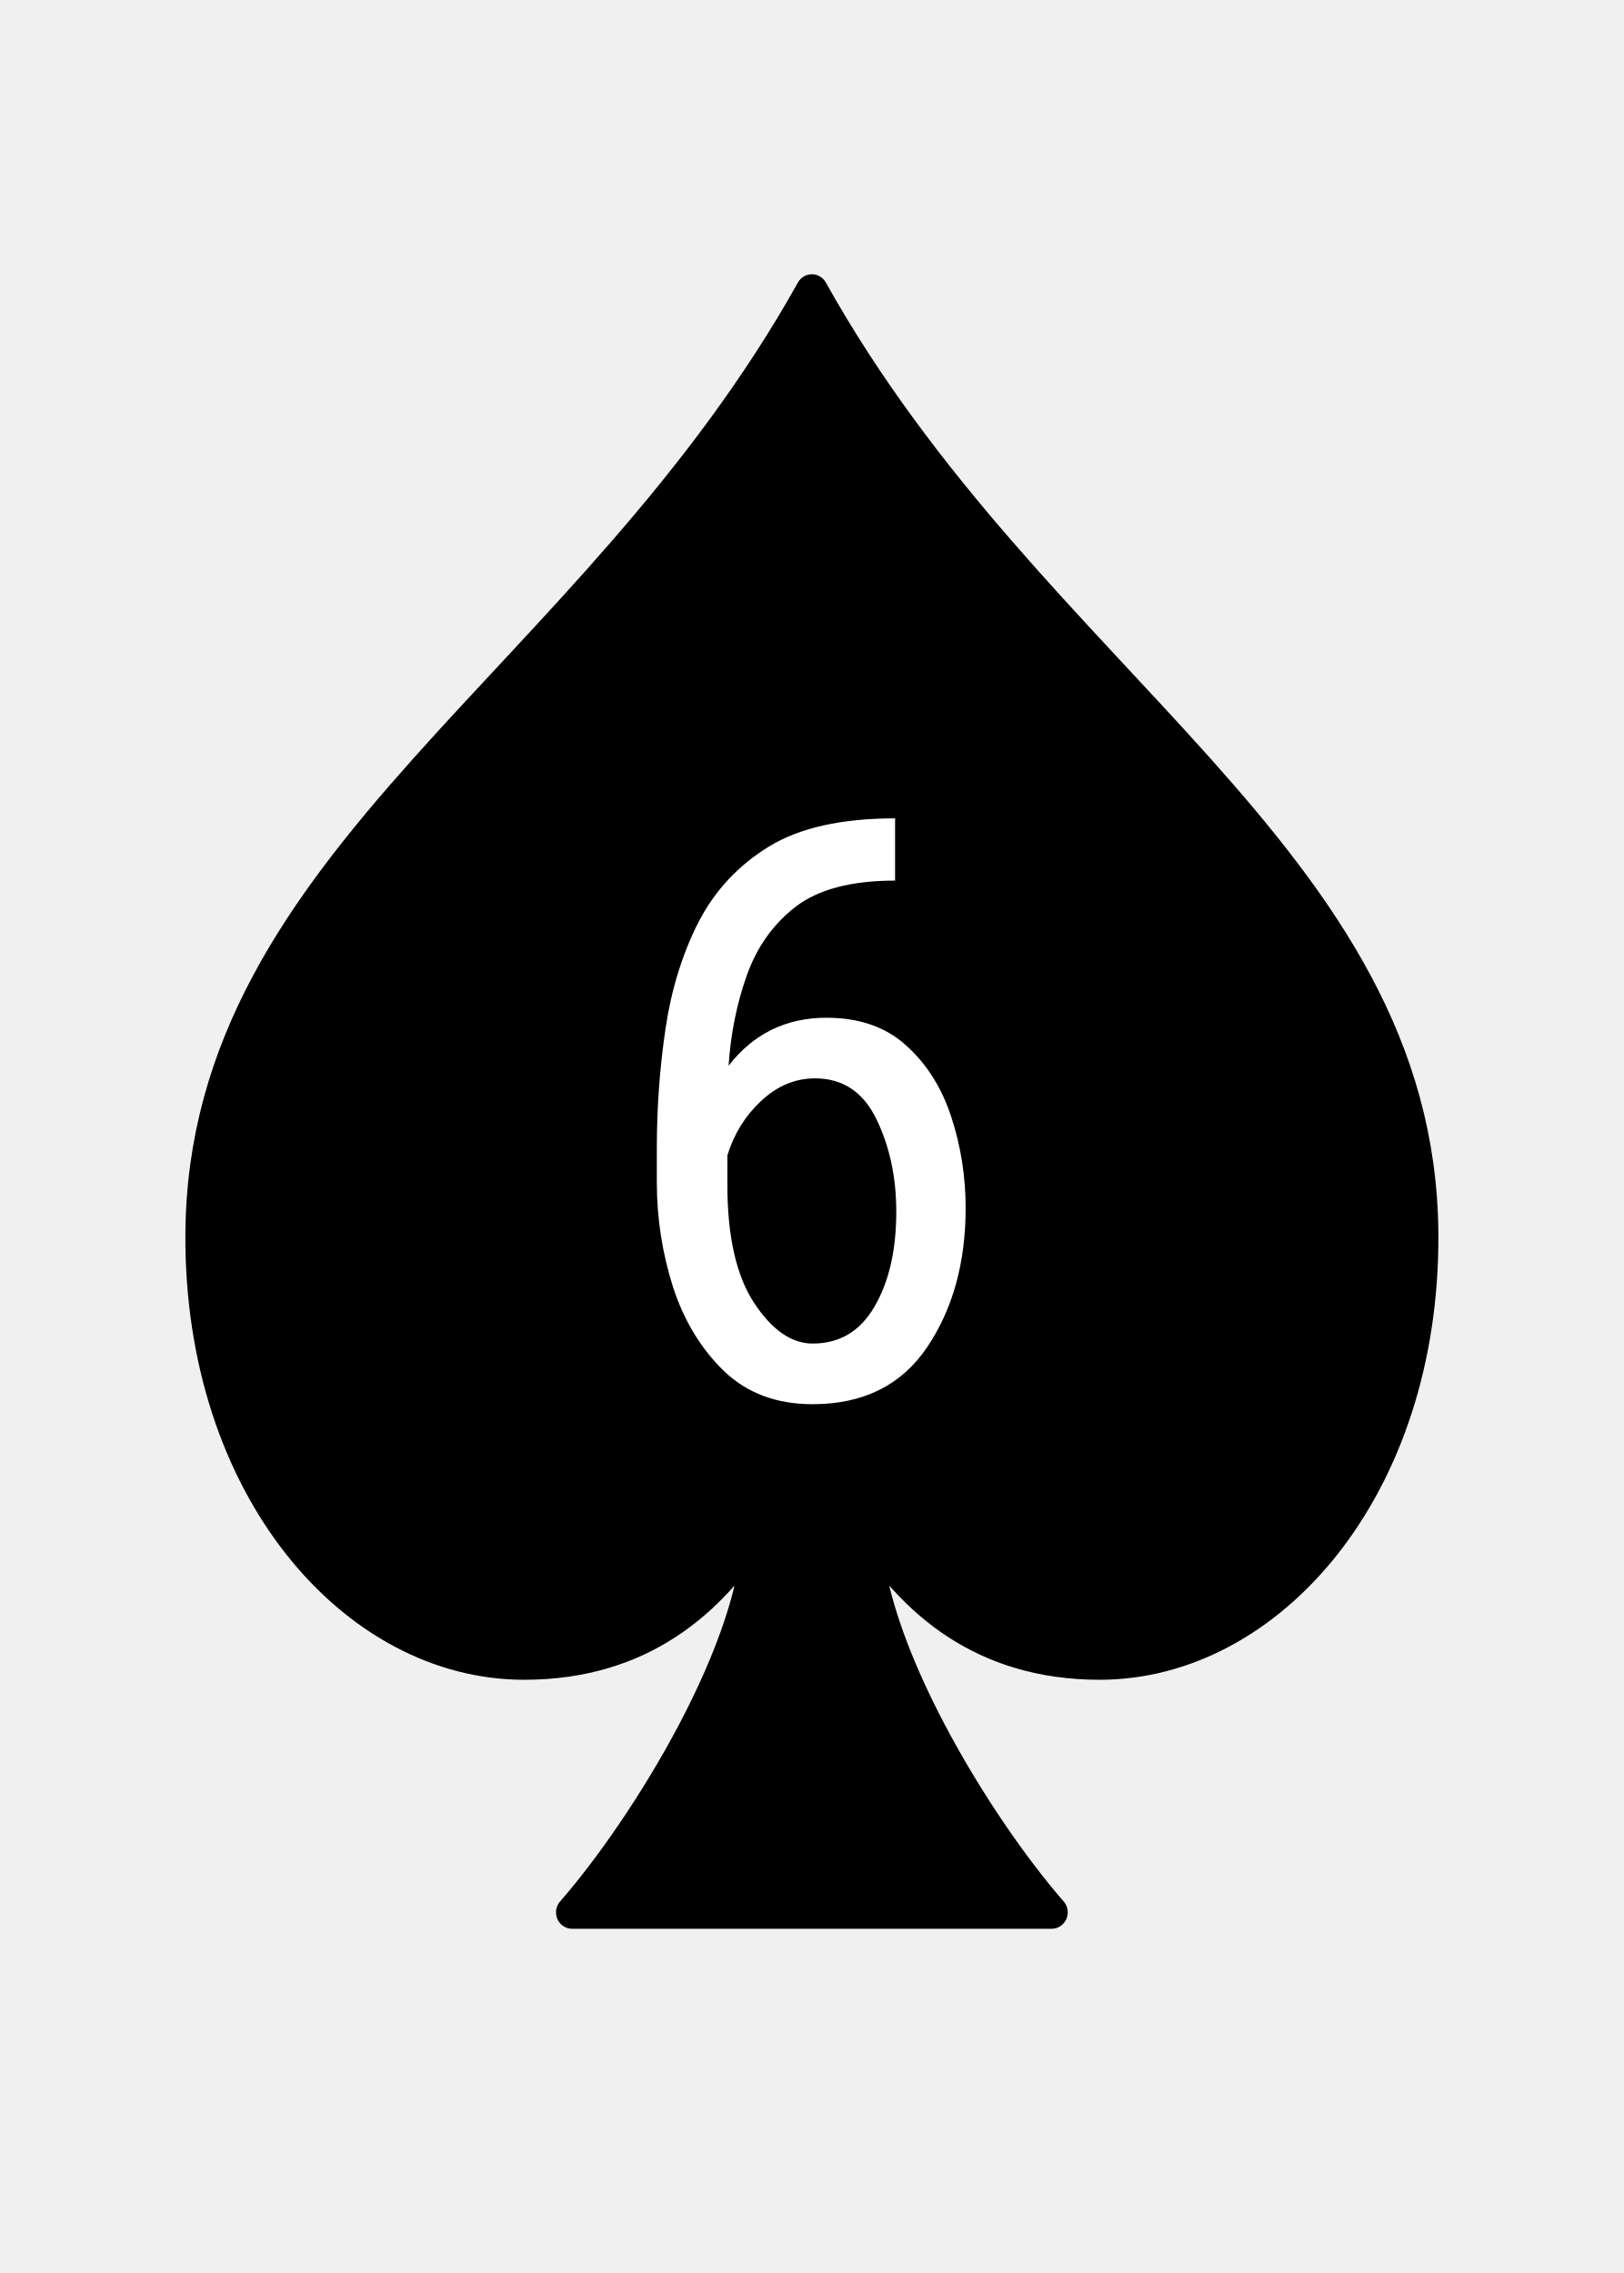
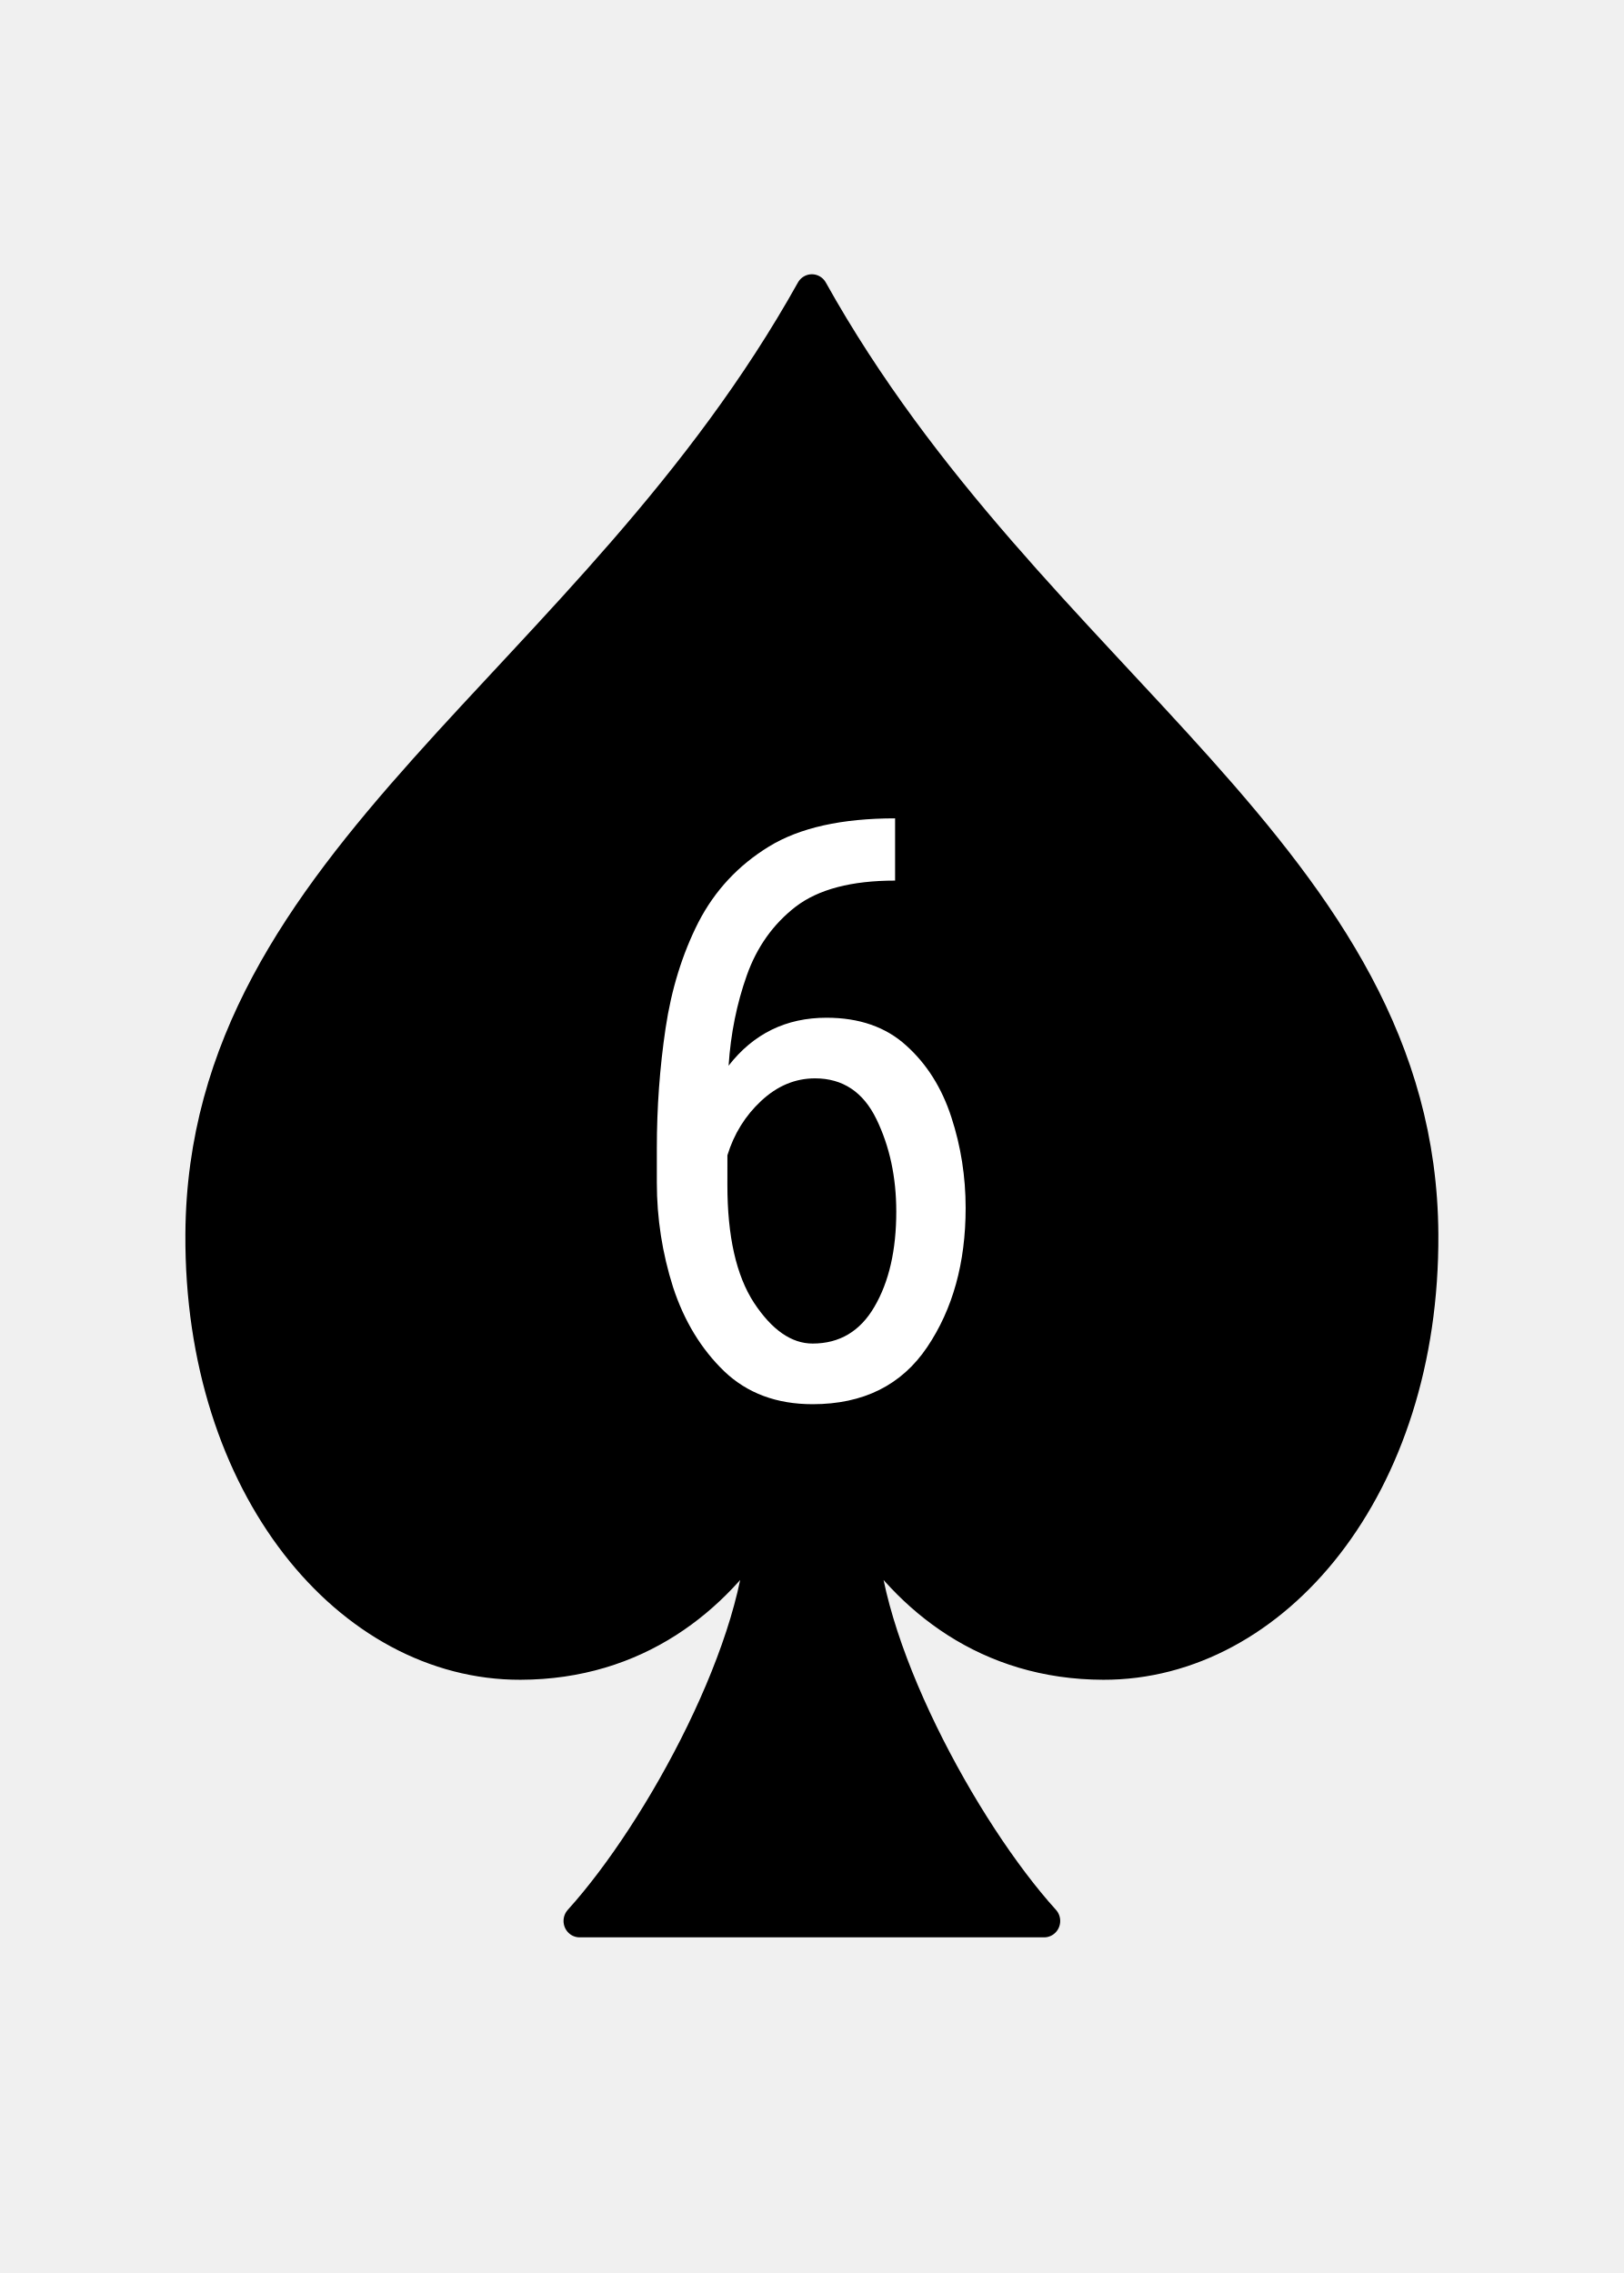
<svg xmlns="http://www.w3.org/2000/svg" width="100mm" height="140mm" version="1.1" viewBox="0 0 100 140">
-   <path class="UnoptimicedTransforms" transform="matrix(.98974 0 0 1.0102 .51316 -.69217)" d="m50 18.407c-13.697 24.053-37.846 34.672-37.983 57.526-0.092 15.435 9.506 26.192 20.112 26.169 7.211-0.015 11.604-3.754 14.54-8.371 0.058 7.276-7.016 18.429-11.589 23.552h29.841c-4.572-5.123-11.646-16.276-11.589-23.552 2.936 4.617 7.329 8.356 14.54 8.371 10.606 0.022 20.204-10.734 20.112-26.169-0.137-22.854-24.286-33.473-37.983-57.526z" fill-rule="evenodd" stroke="#000" stroke-linecap="round" stroke-linejoin="round" stroke-width="2" style="paint-order:stroke markers fill" />
+   <path transform="matrix(.98974 0 0 1.0102 .51316 -.69217)" d="m50 18.407c-13.697 24.053-37.846 34.672-37.983 57.526-0.092 15.435 9.238 26.192 19.844 26.169 7.211-0.015 12.139-3.951 15.074-8.567 0.058 7.276-6.348 18.821-11.388 24.272h28.906c-5.04-5.45-11.446-16.996-11.388-24.272 2.936 4.617 7.863 8.552 15.074 8.567 10.606 0.022 19.937-10.734 19.844-26.169-0.137-22.854-24.286-33.473-37.983-57.526z" fill-rule="evenodd" stroke="#000" stroke-linecap="round" stroke-linejoin="round" stroke-width="2" style="paint-order:stroke markers fill" />
  <g fill="#fff" aria-label="6">
    <path d="m59.47 74.403q0 5.054-2.368 8.569t-7.056 3.516q-3.32 0-5.444-2.026-2.124-2.051-3.149-5.176-1.001-3.149-1.001-6.445v-2.124q0-3.76 0.537-7.373 0.537-3.613 2.026-6.543 1.514-2.93 4.346-4.663 2.832-1.733 7.764-1.733v3.833q-4.028 0-6.128 1.611-2.075 1.611-3.003 4.224-0.928 2.612-1.123 5.566 2.295-2.954 6.03-2.954 3.027 0 4.907 1.709 1.904 1.709 2.783 4.419 0.879 2.686 0.879 5.591zm-14.673-1.416q0 4.736 1.636 7.251 1.66 2.515 3.613 2.515 2.49 0 3.809-2.271 1.343-2.295 1.343-5.859 0-3.174-1.221-5.689-1.221-2.515-3.784-2.515-1.831 0-3.32 1.392-1.465 1.367-2.075 3.345z" />
  </g>
</svg>
